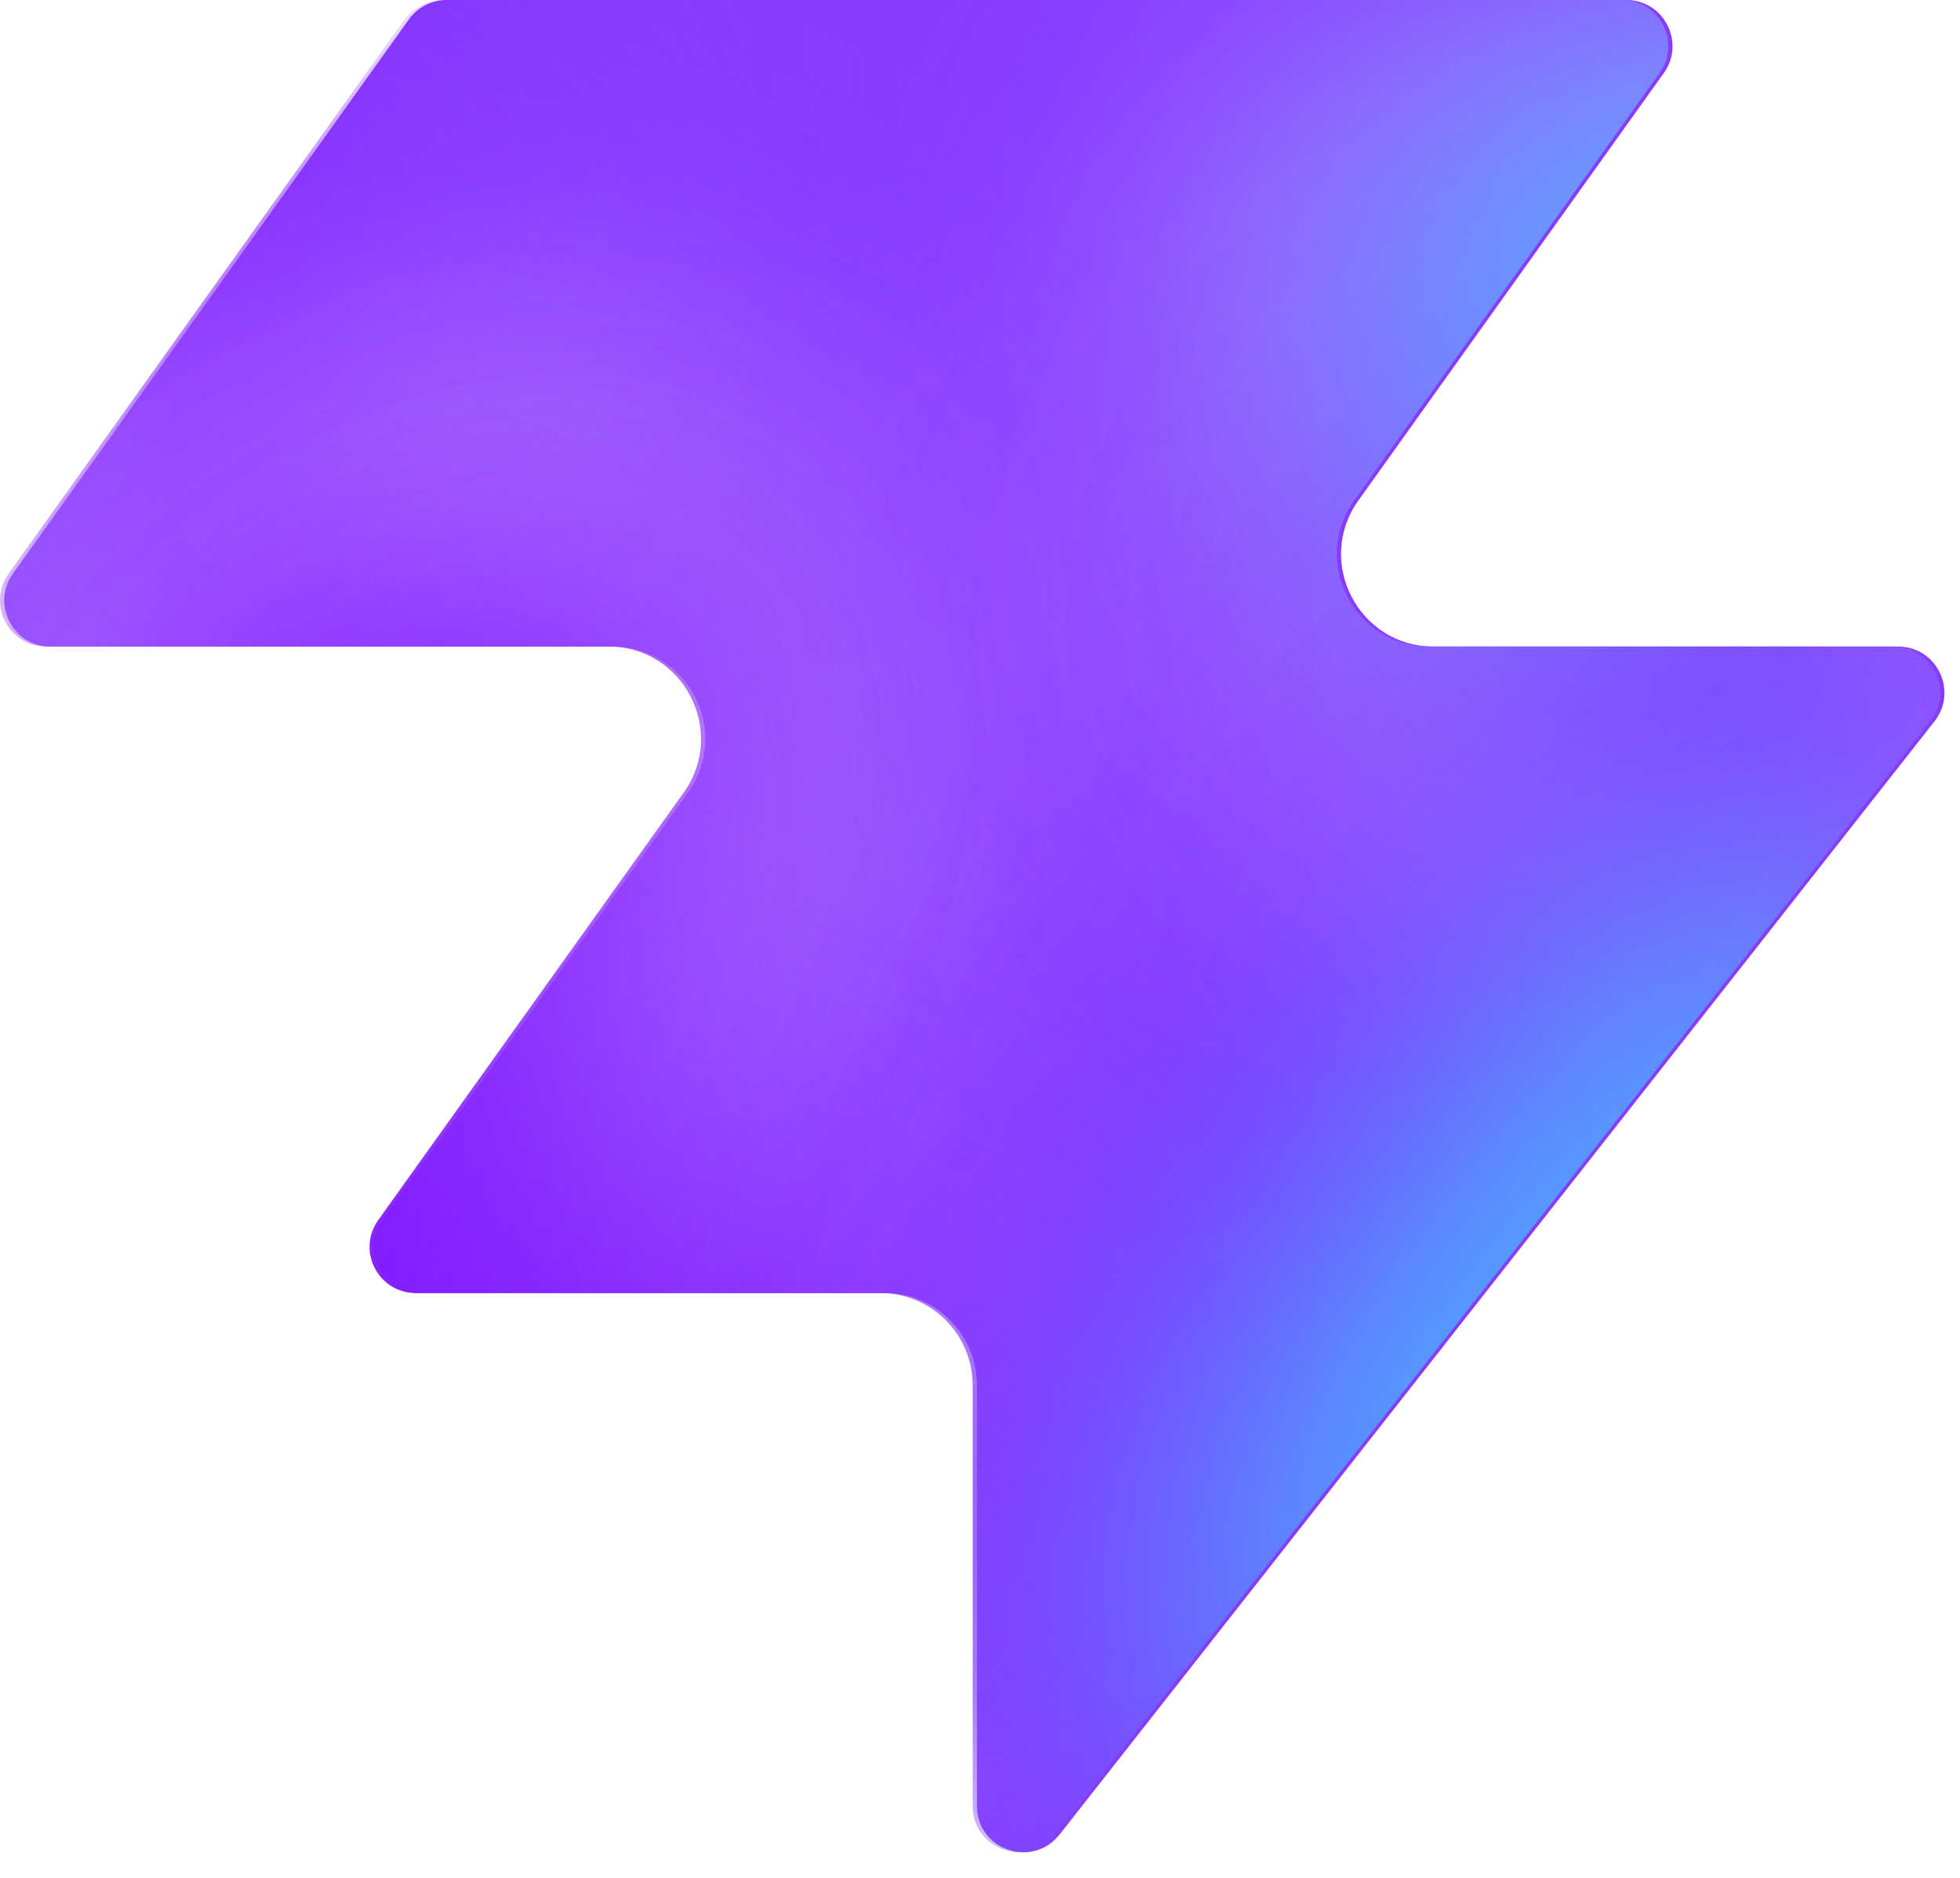
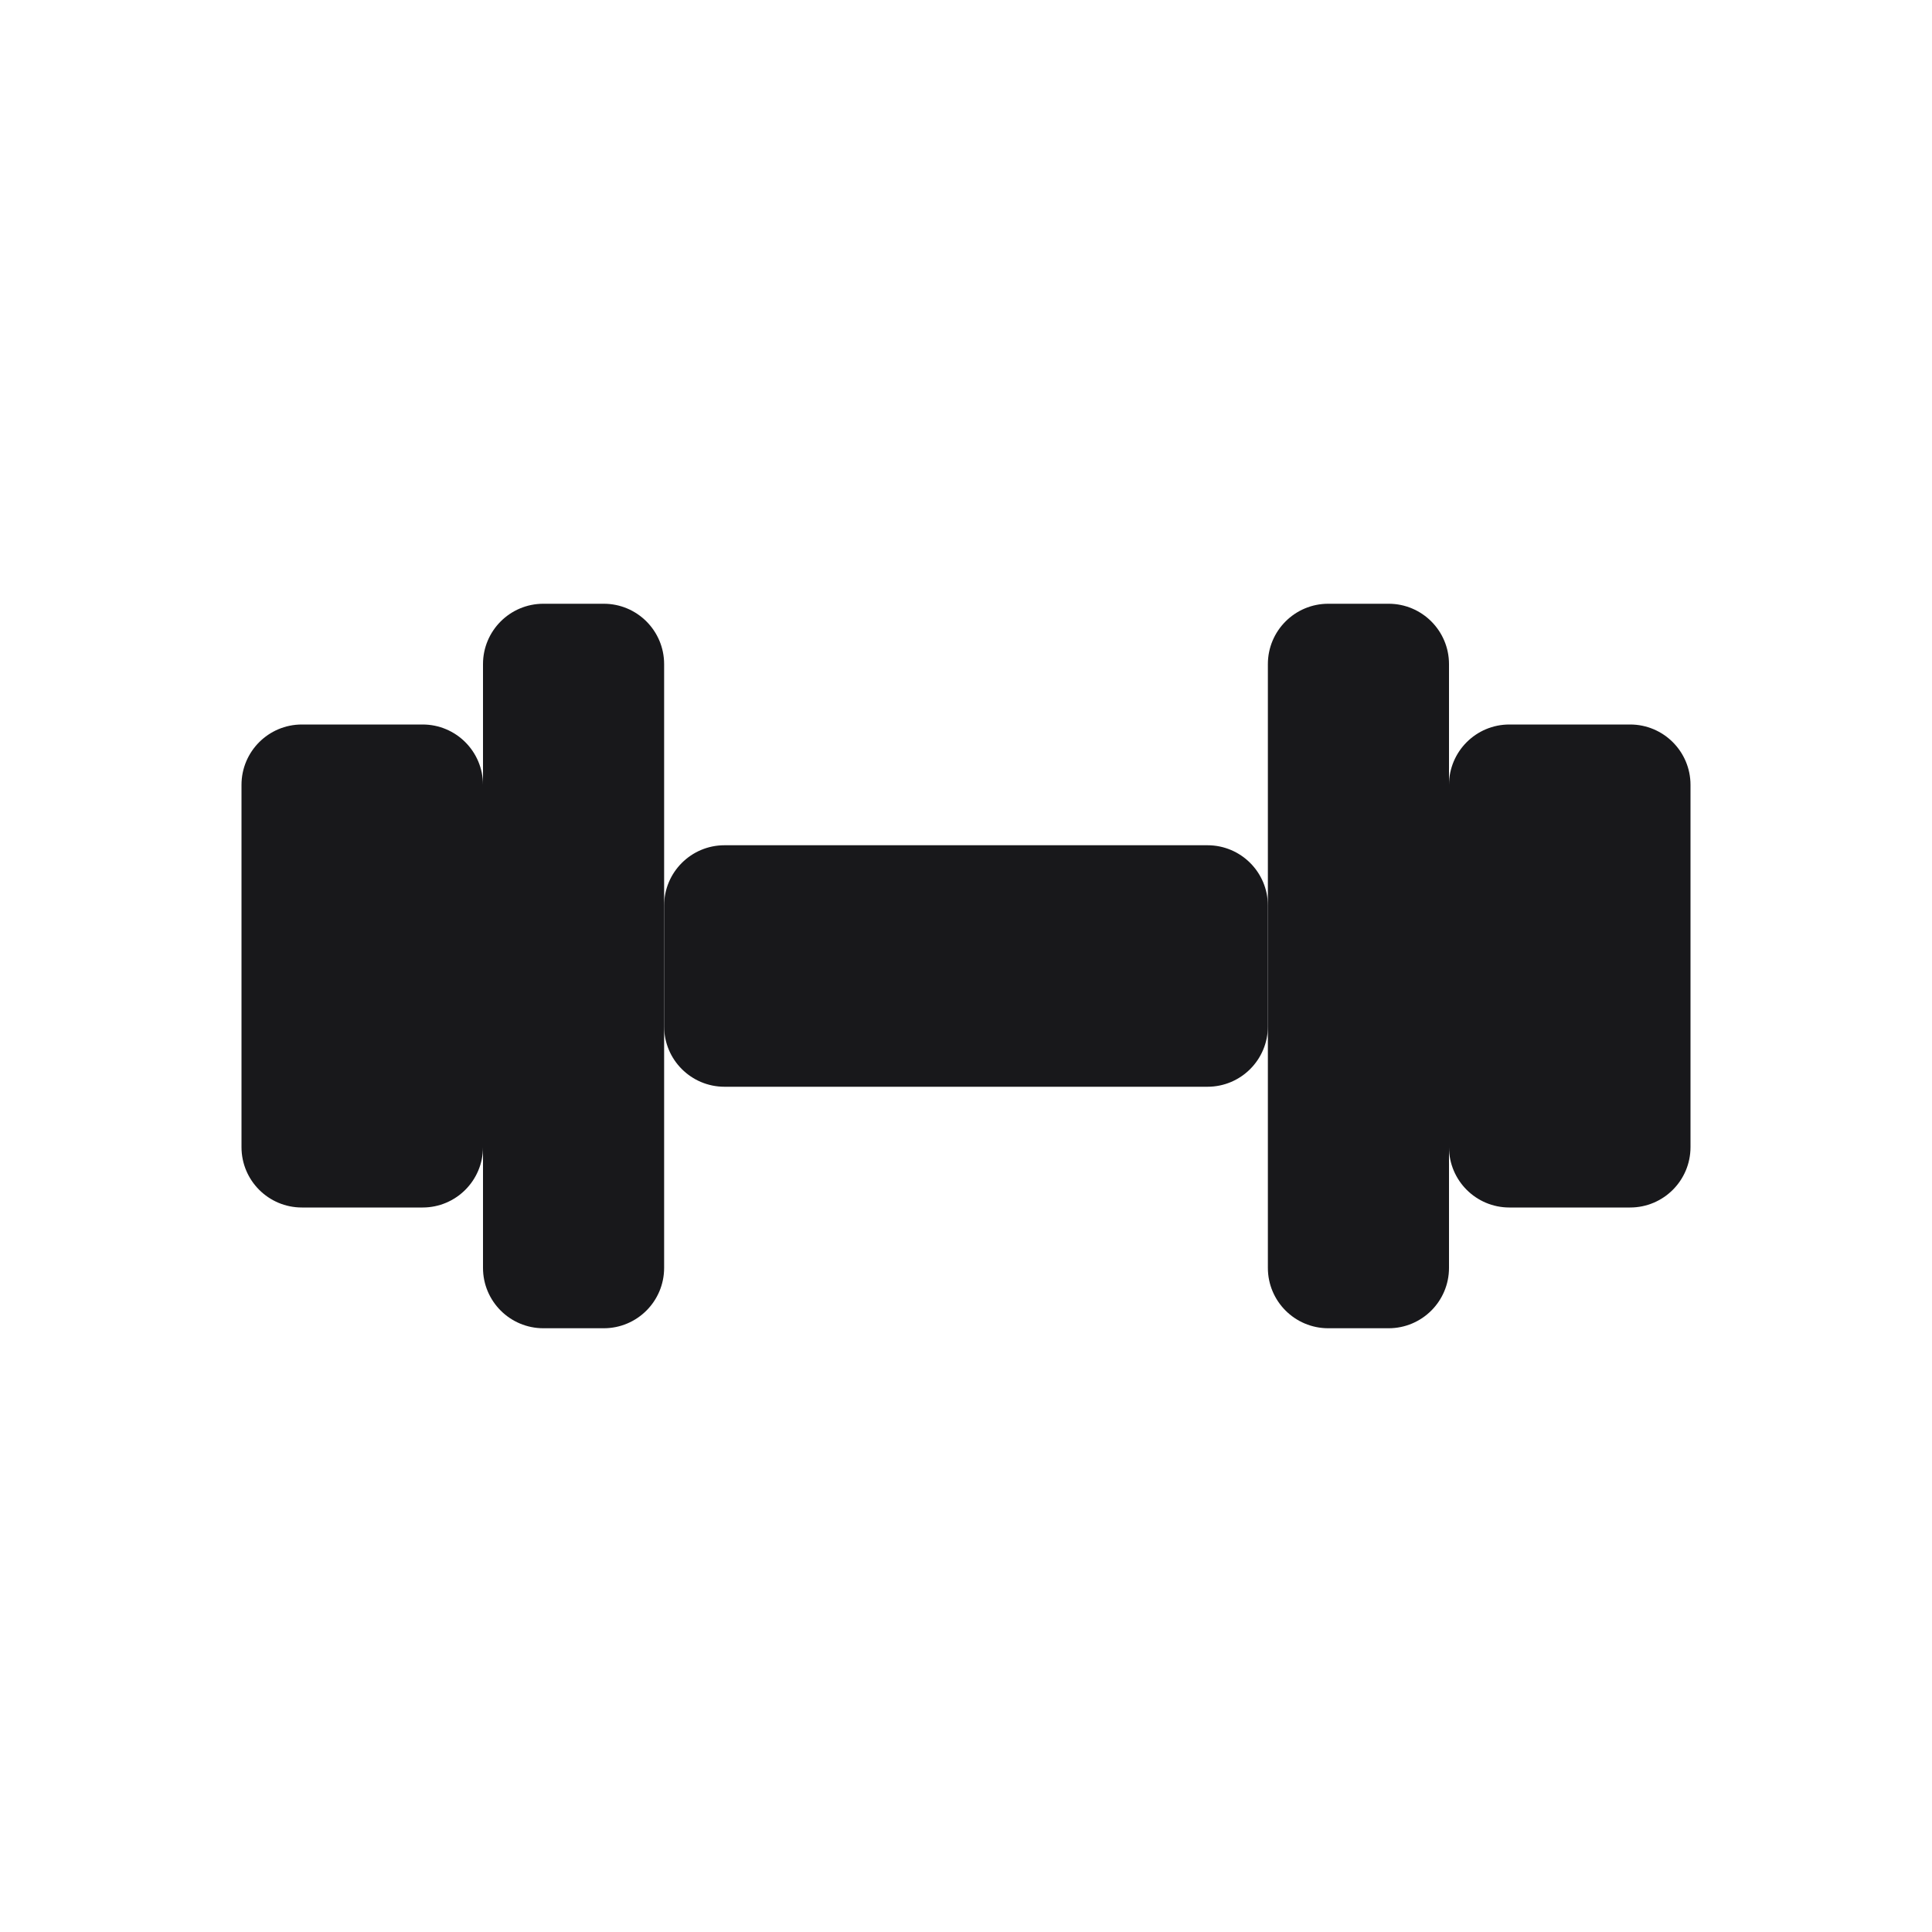
- <svg xmlns="http://www.w3.org/2000/svg" width="48" height="46" fill="none" viewBox="0 0 48 46">
-   <path fill="#863bff" d="M25.946 44.938c-.664.845-2.021.375-2.021-.698V33.937a2.26 2.26 0 0 0-2.262-2.262H10.287c-.92 0-1.456-1.04-.92-1.788l7.48-10.471c1.07-1.497 0-3.578-1.842-3.578H1.237c-.92 0-1.456-1.04-.92-1.788L10.013.474c.214-.297.556-.474.92-.474h28.894c.92 0 1.456 1.04.92 1.788l-7.48 10.471c-1.07 1.498 0 3.579 1.842 3.579h11.377c.943 0 1.473 1.088.89 1.83L25.947 44.94z" style="fill:#863bff;fill:color(display-p3 .525 .23 1);fill-opacity:1" />
-   <mask id="a" width="48" height="46" x="0" y="0" maskUnits="userSpaceOnUse" style="mask-type:alpha">
-     <path fill="#000" d="M25.842 44.938c-.664.844-2.021.375-2.021-.698V33.937a2.26 2.26 0 0 0-2.262-2.262H10.183c-.92 0-1.456-1.04-.92-1.788l7.48-10.471c1.07-1.498 0-3.579-1.842-3.579H1.133c-.92 0-1.456-1.04-.92-1.787L9.91.473c.214-.297.556-.474.92-.474h28.894c.92 0 1.456 1.04.92 1.788l-7.48 10.471c-1.07 1.498 0 3.578 1.842 3.578h11.377c.943 0 1.473 1.088.89 1.832L25.843 44.94z" style="fill:#000;fill-opacity:1" />
-   </mask>
-   <g mask="url(#a)">
-     <g filter="url(#b)">
-       <ellipse cx="5.508" cy="14.704" fill="#ede6ff" rx="5.508" ry="14.704" style="fill:#ede6ff;fill:color(display-p3 .927 .903 1);fill-opacity:1" transform="matrix(.00324 1 1 -.00324 -4.47 31.516)" />
-     </g>
-     <g filter="url(#c)">
-       <ellipse cx="10.399" cy="29.851" fill="#ede6ff" rx="10.399" ry="29.851" style="fill:#ede6ff;fill:color(display-p3 .927 .903 1);fill-opacity:1" transform="matrix(.00324 1 1 -.00324 -39.328 7.883)" />
-     </g>
-     <g filter="url(#d)">
-       <ellipse cx="5.508" cy="30.487" fill="#7e14ff" rx="5.508" ry="30.487" style="fill:#7e14ff;fill:color(display-p3 .492 .077 1);fill-opacity:1" transform="rotate(89.814 -25.913 -14.639)scale(1 -1)" />
-     </g>
-     <g filter="url(#e)">
-       <ellipse cx="5.508" cy="30.599" fill="#7e14ff" rx="5.508" ry="30.599" style="fill:#7e14ff;fill:color(display-p3 .492 .077 1);fill-opacity:1" transform="rotate(89.814 -32.644 -3.334)scale(1 -1)" />
-     </g>
-     <g filter="url(#f)">
-       <ellipse cx="5.508" cy="30.599" fill="#7e14ff" rx="5.508" ry="30.599" style="fill:#7e14ff;fill:color(display-p3 .492 .077 1);fill-opacity:1" transform="matrix(.00324 1 1 -.00324 -34.34 30.47)" />
-     </g>
-     <g filter="url(#g)">
-       <ellipse cx="14.072" cy="22.078" fill="#ede6ff" rx="14.072" ry="22.078" style="fill:#ede6ff;fill:color(display-p3 .927 .903 1);fill-opacity:1" transform="rotate(93.35 24.506 48.493)scale(-1 1)" />
-     </g>
-     <g filter="url(#h)">
-       <ellipse cx="3.47" cy="21.501" fill="#7e14ff" rx="3.47" ry="21.501" style="fill:#7e14ff;fill:color(display-p3 .492 .077 1);fill-opacity:1" transform="rotate(89.009 28.708 47.59)scale(-1 1)" />
-     </g>
-     <g filter="url(#i)">
-       <ellipse cx="3.47" cy="21.501" fill="#7e14ff" rx="3.47" ry="21.501" style="fill:#7e14ff;fill:color(display-p3 .492 .077 1);fill-opacity:1" transform="rotate(89.009 28.708 47.59)scale(-1 1)" />
-     </g>
-     <g filter="url(#j)">
-       <ellipse cx=".387" cy="8.972" fill="#7e14ff" rx="4.407" ry="29.108" style="fill:#7e14ff;fill:color(display-p3 .492 .077 1);fill-opacity:1" transform="rotate(39.51 .387 8.972)" />
-     </g>
-     <g filter="url(#k)">
-       <ellipse cx="47.523" cy="-6.092" fill="#7e14ff" rx="4.407" ry="29.108" style="fill:#7e14ff;fill:color(display-p3 .492 .077 1);fill-opacity:1" transform="rotate(37.892 47.523 -6.092)" />
-     </g>
-     <g filter="url(#l)">
-       <ellipse cx="41.412" cy="6.333" fill="#47bfff" rx="5.971" ry="9.665" style="fill:#47bfff;fill:color(display-p3 .28 .748 1);fill-opacity:1" transform="rotate(37.892 41.412 6.333)" />
-     </g>
-     <g filter="url(#m)">
-       <ellipse cx="-1.879" cy="38.332" fill="#7e14ff" rx="4.407" ry="29.108" style="fill:#7e14ff;fill:color(display-p3 .492 .077 1);fill-opacity:1" transform="rotate(37.892 -1.88 38.332)" />
-     </g>
-     <g filter="url(#n)">
-       <ellipse cx="-1.879" cy="38.332" fill="#7e14ff" rx="4.407" ry="29.108" style="fill:#7e14ff;fill:color(display-p3 .492 .077 1);fill-opacity:1" transform="rotate(37.892 -1.88 38.332)" />
-     </g>
-     <g filter="url(#o)">
-       <ellipse cx="35.651" cy="29.907" fill="#7e14ff" rx="4.407" ry="29.108" style="fill:#7e14ff;fill:color(display-p3 .492 .077 1);fill-opacity:1" transform="rotate(37.892 35.651 29.907)" />
-     </g>
-     <g filter="url(#p)">
-       <ellipse cx="38.418" cy="32.4" fill="#47bfff" rx="5.971" ry="15.297" style="fill:#47bfff;fill:color(display-p3 .28 .748 1);fill-opacity:1" transform="rotate(37.892 38.418 32.4)" />
-     </g>
-   </g>
-   <defs>
-     <filter id="b" width="60.045" height="41.654" x="-19.77" y="16.149" color-interpolation-filters="sRGB" filterUnits="userSpaceOnUse">
-       <feFlood flood-opacity="0" result="BackgroundImageFix" />
-       <feBlend in="SourceGraphic" in2="BackgroundImageFix" result="shape" />
-       <feGaussianBlur result="effect1_foregroundBlur_2002_17158" stdDeviation="7.659" />
-     </filter>
-     <filter id="c" width="90.34" height="51.437" x="-54.613" y="-7.533" color-interpolation-filters="sRGB" filterUnits="userSpaceOnUse">
-       <feFlood flood-opacity="0" result="BackgroundImageFix" />
-       <feBlend in="SourceGraphic" in2="BackgroundImageFix" result="shape" />
-       <feGaussianBlur result="effect1_foregroundBlur_2002_17158" stdDeviation="7.659" />
-     </filter>
-     <filter id="d" width="79.355" height="29.4" x="-49.64" y="2.03" color-interpolation-filters="sRGB" filterUnits="userSpaceOnUse">
-       <feFlood flood-opacity="0" result="BackgroundImageFix" />
-       <feBlend in="SourceGraphic" in2="BackgroundImageFix" result="shape" />
-       <feGaussianBlur result="effect1_foregroundBlur_2002_17158" stdDeviation="4.596" />
-     </filter>
-     <filter id="e" width="79.579" height="29.4" x="-45.045" y="20.029" color-interpolation-filters="sRGB" filterUnits="userSpaceOnUse">
-       <feFlood flood-opacity="0" result="BackgroundImageFix" />
-       <feBlend in="SourceGraphic" in2="BackgroundImageFix" result="shape" />
-       <feGaussianBlur result="effect1_foregroundBlur_2002_17158" stdDeviation="4.596" />
-     </filter>
-     <filter id="f" width="79.579" height="29.4" x="-43.513" y="21.178" color-interpolation-filters="sRGB" filterUnits="userSpaceOnUse">
-       <feFlood flood-opacity="0" result="BackgroundImageFix" />
-       <feBlend in="SourceGraphic" in2="BackgroundImageFix" result="shape" />
-       <feGaussianBlur result="effect1_foregroundBlur_2002_17158" stdDeviation="4.596" />
-     </filter>
-     <filter id="g" width="74.749" height="58.852" x="15.756" y="-17.901" color-interpolation-filters="sRGB" filterUnits="userSpaceOnUse">
-       <feFlood flood-opacity="0" result="BackgroundImageFix" />
-       <feBlend in="SourceGraphic" in2="BackgroundImageFix" result="shape" />
-       <feGaussianBlur result="effect1_foregroundBlur_2002_17158" stdDeviation="7.659" />
-     </filter>
-     <filter id="h" width="61.377" height="25.362" x="23.548" y="2.284" color-interpolation-filters="sRGB" filterUnits="userSpaceOnUse">
-       <feFlood flood-opacity="0" result="BackgroundImageFix" />
-       <feBlend in="SourceGraphic" in2="BackgroundImageFix" result="shape" />
-       <feGaussianBlur result="effect1_foregroundBlur_2002_17158" stdDeviation="4.596" />
-     </filter>
-     <filter id="i" width="61.377" height="25.362" x="23.548" y="2.284" color-interpolation-filters="sRGB" filterUnits="userSpaceOnUse">
-       <feFlood flood-opacity="0" result="BackgroundImageFix" />
-       <feBlend in="SourceGraphic" in2="BackgroundImageFix" result="shape" />
-       <feGaussianBlur result="effect1_foregroundBlur_2002_17158" stdDeviation="4.596" />
-     </filter>
-     <filter id="j" width="56.045" height="63.649" x="-27.636" y="-22.853" color-interpolation-filters="sRGB" filterUnits="userSpaceOnUse">
-       <feFlood flood-opacity="0" result="BackgroundImageFix" />
-       <feBlend in="SourceGraphic" in2="BackgroundImageFix" result="shape" />
-       <feGaussianBlur result="effect1_foregroundBlur_2002_17158" stdDeviation="4.596" />
-     </filter>
-     <filter id="k" width="54.814" height="64.646" x="20.116" y="-38.415" color-interpolation-filters="sRGB" filterUnits="userSpaceOnUse">
-       <feFlood flood-opacity="0" result="BackgroundImageFix" />
-       <feBlend in="SourceGraphic" in2="BackgroundImageFix" result="shape" />
-       <feGaussianBlur result="effect1_foregroundBlur_2002_17158" stdDeviation="4.596" />
-     </filter>
-     <filter id="l" width="33.541" height="35.313" x="24.641" y="-11.323" color-interpolation-filters="sRGB" filterUnits="userSpaceOnUse">
-       <feFlood flood-opacity="0" result="BackgroundImageFix" />
-       <feBlend in="SourceGraphic" in2="BackgroundImageFix" result="shape" />
-       <feGaussianBlur result="effect1_foregroundBlur_2002_17158" stdDeviation="4.596" />
-     </filter>
-     <filter id="m" width="54.814" height="64.646" x="-29.286" y="6.009" color-interpolation-filters="sRGB" filterUnits="userSpaceOnUse">
-       <feFlood flood-opacity="0" result="BackgroundImageFix" />
-       <feBlend in="SourceGraphic" in2="BackgroundImageFix" result="shape" />
-       <feGaussianBlur result="effect1_foregroundBlur_2002_17158" stdDeviation="4.596" />
-     </filter>
-     <filter id="n" width="54.814" height="64.646" x="-29.286" y="6.009" color-interpolation-filters="sRGB" filterUnits="userSpaceOnUse">
-       <feFlood flood-opacity="0" result="BackgroundImageFix" />
-       <feBlend in="SourceGraphic" in2="BackgroundImageFix" result="shape" />
-       <feGaussianBlur result="effect1_foregroundBlur_2002_17158" stdDeviation="4.596" />
-     </filter>
-     <filter id="o" width="54.814" height="64.646" x="8.244" y="-2.416" color-interpolation-filters="sRGB" filterUnits="userSpaceOnUse">
-       <feFlood flood-opacity="0" result="BackgroundImageFix" />
-       <feBlend in="SourceGraphic" in2="BackgroundImageFix" result="shape" />
-       <feGaussianBlur result="effect1_foregroundBlur_2002_17158" stdDeviation="4.596" />
-     </filter>
-     <filter id="p" width="39.409" height="43.623" x="18.713" y="10.588" color-interpolation-filters="sRGB" filterUnits="userSpaceOnUse">
-       <feFlood flood-opacity="0" result="BackgroundImageFix" />
-       <feBlend in="SourceGraphic" in2="BackgroundImageFix" result="shape" />
-       <feGaussianBlur result="effect1_foregroundBlur_2002_17158" stdDeviation="4.596" />
-     </filter>
-   </defs>
+ <svg xmlns="http://www.w3.org/2000/svg" viewBox="0 0 32 32">
+   <rect x="4" y="12" width="4" height="8" rx="1" fill="#18181b" />
+   <rect x="24" y="12" width="4" height="8" rx="1" fill="#18181b" />
+   <rect x="8" y="10" width="3" height="12" rx="1" fill="#18181b" />
+   <rect x="21" y="10" width="3" height="12" rx="1" fill="#18181b" />
+   <rect x="11" y="14" width="10" height="4" rx="1" fill="#18181b" />
</svg>
